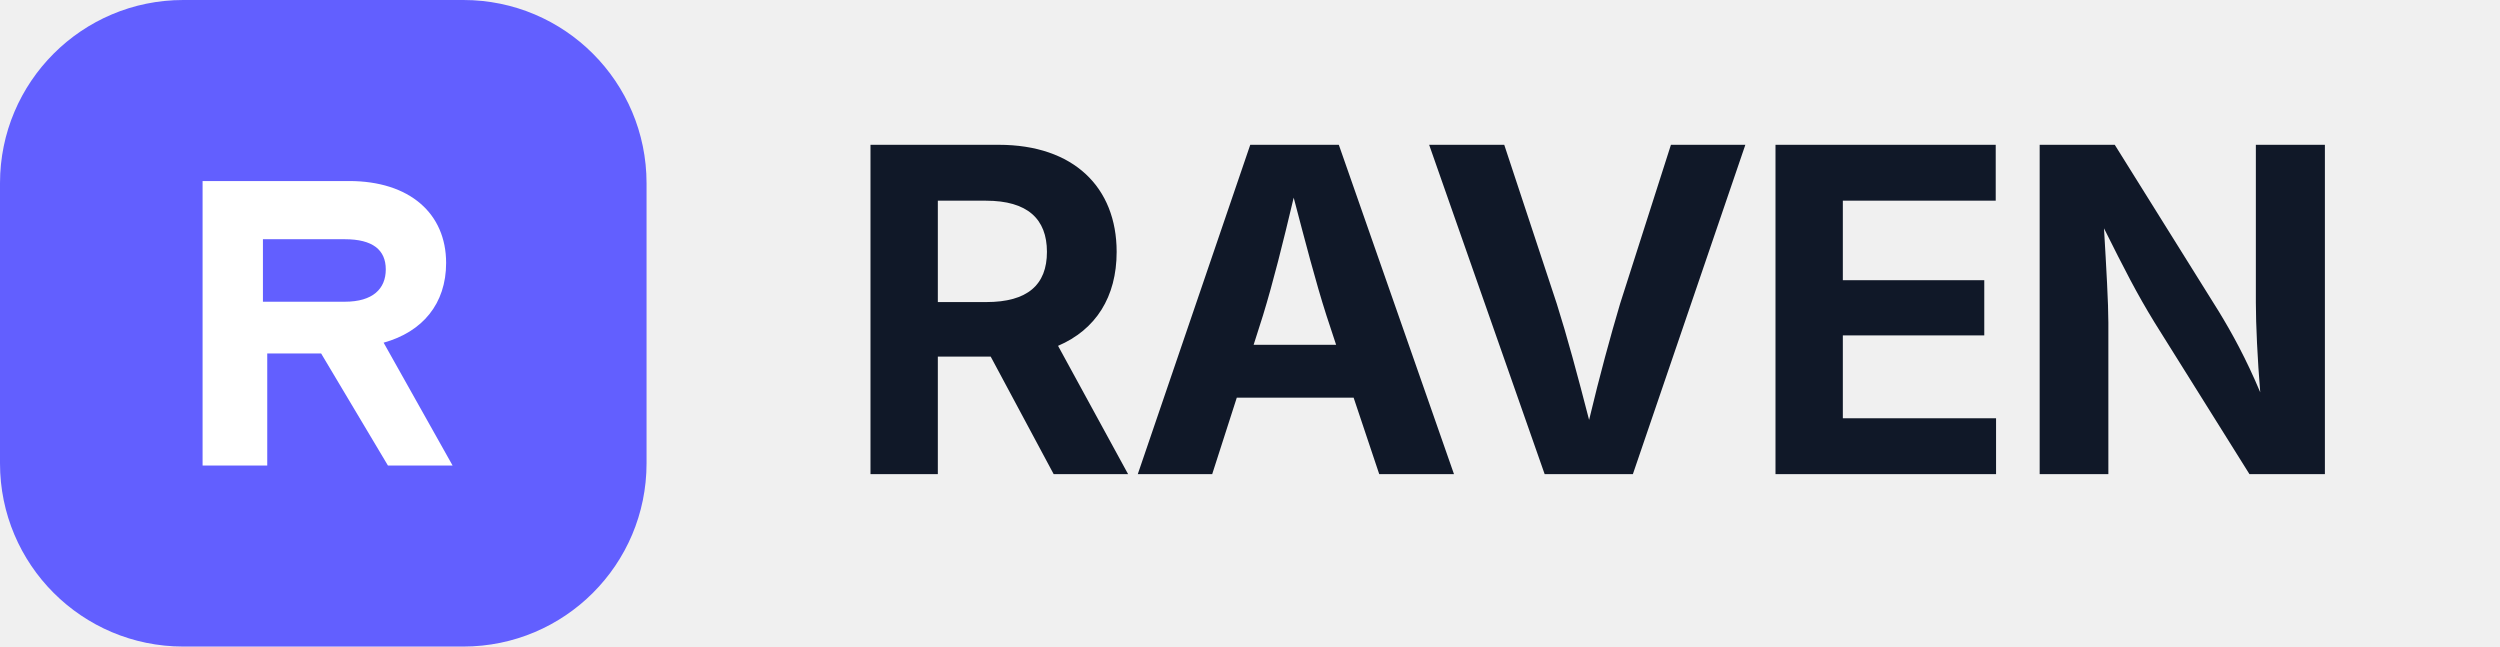
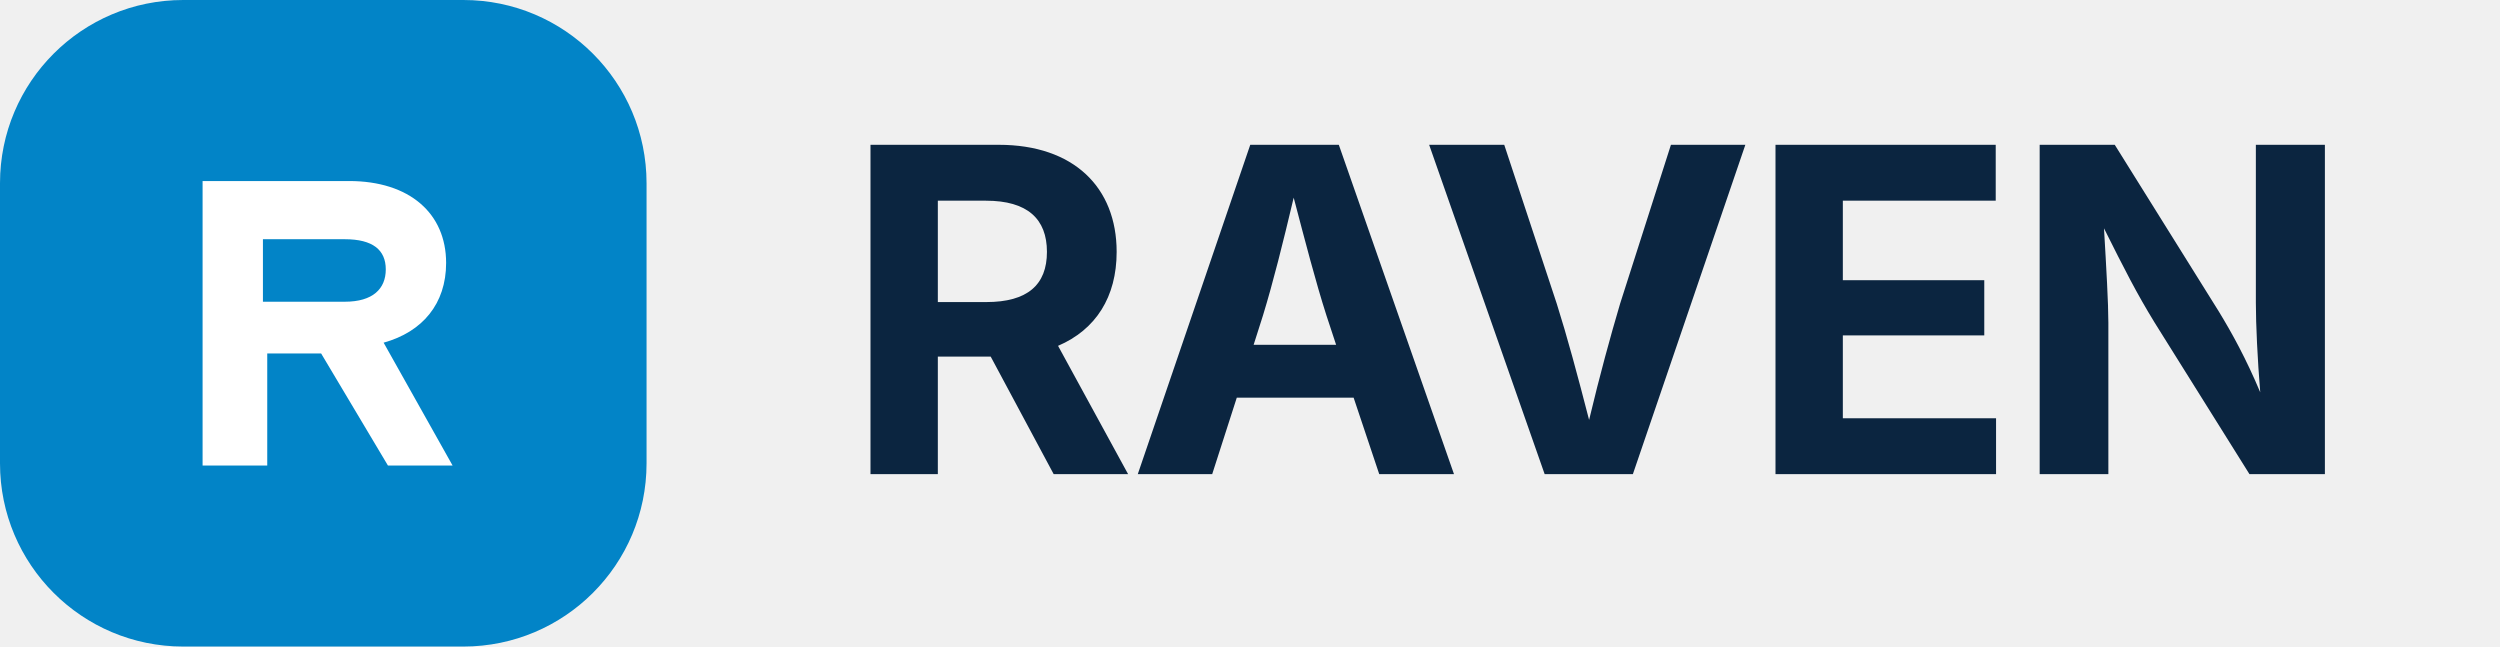
<svg xmlns="http://www.w3.org/2000/svg" viewBox="0 0 116 30" width="116" height="30">
-   <rect width="30" height="30" rx="8.5" fill="#625FFF" />
+   <rect width="30" height="30" rx="8.5" fill="#0284c7" />
  <path d="M9.4 21.6V8.4h6.8c2.8 0 4.5 1.5 4.5 3.8 0 1.9-1.1 3.2-2.9 3.7l3.2 5.7h-3l-3.1-5.2h-2.5v5.2zm2.8-7.6h3.8c1.3 0 1.9-.6 1.9-1.5s-.6-1.4-1.9-1.4h-3.8z" fill="#fff" fill-rule="evenodd" />
-   <text x="39" y="22" font-family="Geist,Inter,Arial,sans-serif" font-size="21" font-weight="700" fill="#101828" letter-spacing="-.5">RAVEN</text>
+   <text x="39" y="22" font-family="Geist,Inter,Arial,sans-serif" font-size="21" font-weight="700" fill="#0b2540" letter-spacing="-.5">RAVEN</text>
</svg>
